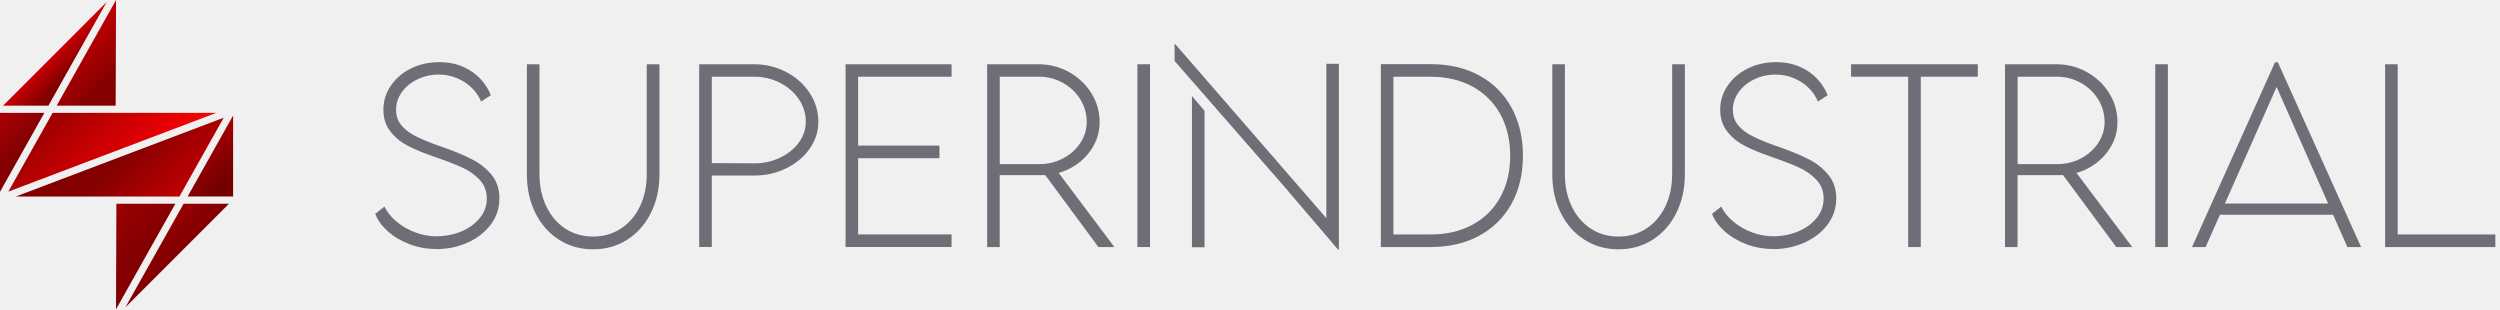
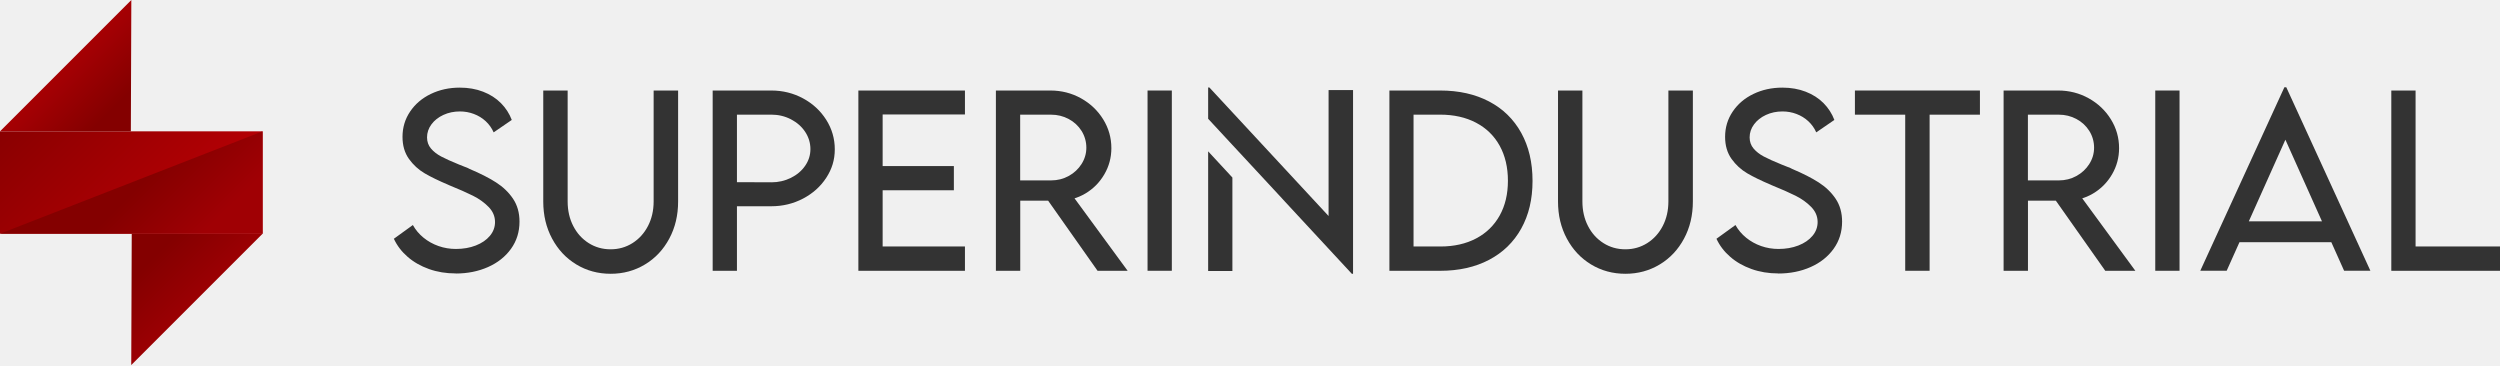
- <svg xmlns="http://www.w3.org/2000/svg" width="194" height="24" viewBox="0 0 194 24" fill="none">
-   <g clip-path="url(#clip0_85_8)">
-     <g clip-path="url(#clip1_85_8)">
-       <path d="M33.861 19.321C33.11 19.321 32.407 19.195 31.749 18.939C31.092 18.683 30.535 18.349 30.077 17.931C29.619 17.514 29.298 17.069 29.118 16.593L29.832 16.03C30.042 16.463 30.36 16.857 30.785 17.209C31.211 17.562 31.69 17.837 32.229 18.036C32.765 18.236 33.306 18.335 33.853 18.335C34.551 18.335 35.2 18.209 35.803 17.958C36.404 17.705 36.883 17.355 37.242 16.908C37.6 16.458 37.778 15.957 37.778 15.399C37.778 14.842 37.587 14.338 37.207 13.939C36.824 13.541 36.361 13.217 35.811 12.972C35.262 12.727 34.553 12.455 33.686 12.162C33.675 12.156 33.662 12.151 33.646 12.146C33.63 12.14 33.619 12.135 33.605 12.129C32.843 11.865 32.191 11.593 31.652 11.316C31.114 11.038 30.661 10.667 30.298 10.206C29.934 9.745 29.751 9.18 29.751 8.512C29.751 7.844 29.942 7.216 30.327 6.651C30.712 6.085 31.232 5.638 31.892 5.312C32.552 4.986 33.282 4.824 34.079 4.824C34.777 4.824 35.399 4.945 35.949 5.191C36.498 5.433 36.948 5.754 37.304 6.144C37.659 6.537 37.92 6.955 38.09 7.394L37.333 7.879C37.174 7.486 36.932 7.13 36.603 6.809C36.275 6.489 35.889 6.238 35.445 6.058C35.003 5.875 34.535 5.786 34.042 5.786C33.46 5.786 32.916 5.907 32.404 6.152C31.895 6.395 31.488 6.726 31.186 7.146C30.885 7.566 30.734 8.027 30.734 8.533C30.734 8.962 30.852 9.331 31.087 9.643C31.321 9.953 31.631 10.217 32.016 10.435C32.401 10.653 32.892 10.874 33.489 11.103C33.648 11.168 33.807 11.227 33.969 11.284C34.131 11.34 34.292 11.394 34.456 11.448C34.481 11.459 34.502 11.469 34.521 11.477C34.543 11.486 34.564 11.494 34.586 11.499C35.448 11.809 36.162 12.116 36.727 12.415C37.293 12.714 37.772 13.107 38.166 13.595C38.559 14.082 38.755 14.68 38.755 15.389C38.755 16.156 38.529 16.84 38.074 17.438C37.619 18.036 37.015 18.502 36.267 18.834C35.515 19.165 34.712 19.332 33.856 19.332L33.861 19.321Z" fill="#6F6E77" />
-       <path d="M46.023 19.346C45.032 19.346 44.145 19.095 43.367 18.594C42.586 18.093 41.977 17.401 41.541 16.517C41.104 15.634 40.886 14.64 40.886 13.53V4.986H41.864V13.519C41.864 14.446 42.039 15.278 42.392 16.014C42.745 16.749 43.235 17.325 43.865 17.737C44.495 18.152 45.215 18.357 46.026 18.357C46.836 18.357 47.547 18.149 48.18 17.737C48.813 17.325 49.306 16.749 49.659 16.014C50.012 15.278 50.187 14.446 50.187 13.519V4.986H51.173V13.53C51.173 14.64 50.952 15.634 50.513 16.517C50.074 17.401 49.462 18.093 48.684 18.594C47.903 19.095 47.017 19.346 46.026 19.346H46.023Z" fill="#6F6E77" />
-       <path d="M54.257 4.986H58.516C59.413 4.986 60.245 5.188 61.01 5.589C61.775 5.991 62.384 6.535 62.831 7.216C63.281 7.9 63.504 8.644 63.504 9.446C63.504 10.203 63.281 10.901 62.831 11.539C62.381 12.178 61.775 12.687 61.01 13.061C60.245 13.436 59.413 13.624 58.516 13.624H55.235V19.168H54.257V4.986ZM58.516 12.676C59.238 12.676 59.906 12.531 60.523 12.24C61.139 11.949 61.627 11.558 61.988 11.065C62.349 10.572 62.529 10.034 62.529 9.446C62.529 8.813 62.349 8.229 61.988 7.696C61.627 7.162 61.139 6.739 60.523 6.424C59.906 6.109 59.238 5.953 58.516 5.953H55.235V12.657L58.516 12.673V12.676Z" fill="#6F6E77" />
-       <path d="M65.616 4.986H73.842V5.953H66.152L66.591 5.503V18.64L66.152 18.19H73.842V19.168H65.616V4.986ZM66.451 11.297H72.9V12.275H66.451V11.297Z" fill="#6F6E77" />
-       <path d="M77.581 19.17H76.603V4.986H80.571C81.433 4.986 82.228 5.188 82.955 5.592C83.682 5.996 84.261 6.543 84.689 7.23C85.118 7.917 85.331 8.668 85.331 9.481C85.331 10.22 85.129 10.904 84.727 11.531C84.326 12.159 83.784 12.66 83.103 13.032C82.421 13.403 81.681 13.589 80.878 13.589H77.578V19.168L77.581 19.17ZM80.625 12.738C81.293 12.738 81.91 12.593 82.478 12.299C83.044 12.005 83.493 11.607 83.828 11.103C84.162 10.599 84.329 10.053 84.329 9.465C84.329 8.827 84.162 8.237 83.828 7.701C83.493 7.165 83.041 6.739 82.473 6.424C81.904 6.109 81.287 5.953 80.625 5.953H77.581V12.735H80.625V12.738ZM86.478 19.17H85.236L80.679 13.002H81.84L86.475 19.17H86.478Z" fill="#6F6E77" />
-       <path d="M88.264 4.986H89.242V19.17H88.264V4.986Z" fill="#6F6E77" />
-       <path d="M107.154 4.978H111.017C112.447 4.978 113.702 5.269 114.782 5.853C115.863 6.438 116.698 7.267 117.29 8.342C117.883 9.42 118.179 10.667 118.179 12.086C118.179 13.506 117.883 14.75 117.29 15.817C116.698 16.884 115.863 17.71 114.782 18.295C113.702 18.88 112.447 19.17 111.017 19.17H107.154V4.978ZM107.69 18.193H111.033C112.264 18.193 113.344 17.939 114.271 17.436C115.197 16.932 115.916 16.218 116.426 15.297C116.935 14.376 117.191 13.306 117.191 12.086C117.191 10.866 116.935 9.786 116.426 8.862C115.916 7.938 115.195 7.222 114.26 6.715C113.328 6.209 112.242 5.953 111.003 5.953H107.688L108.127 5.514V18.632L107.688 18.193H107.69Z" fill="#6F6E77" />
-       <path d="M125.595 19.346C124.603 19.346 123.717 19.095 122.939 18.594C122.158 18.093 121.549 17.401 121.112 16.517C120.676 15.634 120.458 14.64 120.458 13.53V4.986H121.436V13.519C121.436 14.446 121.611 15.278 121.964 16.014C122.316 16.749 122.807 17.325 123.437 17.737C124.067 18.152 124.787 18.357 125.597 18.357C126.408 18.357 127.119 18.149 127.752 17.737C128.385 17.325 128.878 16.749 129.231 16.014C129.584 15.278 129.759 14.446 129.759 13.519V4.986H130.745V13.53C130.745 14.64 130.524 15.634 130.085 16.517C129.646 17.401 129.034 18.093 128.256 18.594C127.475 19.095 126.589 19.346 125.597 19.346H125.595Z" fill="#6F6E77" />
-       <path d="M137.597 19.321C136.846 19.321 136.143 19.195 135.486 18.939C134.828 18.683 134.271 18.349 133.813 17.931C133.355 17.514 133.034 17.069 132.854 16.593L133.568 16.03C133.778 16.463 134.096 16.857 134.521 17.209C134.947 17.562 135.426 17.837 135.965 18.036C136.501 18.236 137.042 18.335 137.589 18.335C138.287 18.335 138.936 18.209 139.539 17.958C140.14 17.705 140.62 17.355 140.978 16.908C141.336 16.458 141.514 15.957 141.514 15.399C141.514 14.842 141.323 14.338 140.943 13.939C140.56 13.541 140.097 13.217 139.547 12.972C138.998 12.727 138.29 12.455 137.422 12.162C137.411 12.156 137.398 12.151 137.382 12.146C137.366 12.14 137.355 12.135 137.341 12.129C136.579 11.865 135.927 11.593 135.389 11.316C134.85 11.038 134.397 10.667 134.034 10.206C133.67 9.745 133.487 9.18 133.487 8.512C133.487 7.844 133.678 7.216 134.063 6.651C134.448 6.085 134.968 5.638 135.628 5.312C136.288 4.986 137.018 4.824 137.816 4.824C138.513 4.824 139.135 4.945 139.685 5.191C140.234 5.433 140.684 5.754 141.04 6.144C141.395 6.537 141.657 6.955 141.826 7.394L141.069 7.879C140.91 7.486 140.668 7.13 140.339 6.809C140.011 6.489 139.626 6.238 139.181 6.058C138.739 5.875 138.271 5.786 137.778 5.786C137.196 5.786 136.652 5.907 136.14 6.152C135.631 6.395 135.224 6.726 134.923 7.146C134.621 7.566 134.47 8.027 134.47 8.533C134.47 8.962 134.589 9.331 134.823 9.643C135.057 9.953 135.367 10.217 135.752 10.435C136.137 10.653 136.628 10.874 137.226 11.103C137.385 11.168 137.543 11.227 137.705 11.284C137.867 11.34 138.028 11.394 138.193 11.448C138.217 11.459 138.238 11.469 138.257 11.477C138.279 11.486 138.3 11.494 138.322 11.499C139.184 11.809 139.898 12.116 140.463 12.415C141.029 12.714 141.508 13.107 141.902 13.595C142.295 14.082 142.492 14.68 142.492 15.389C142.492 16.156 142.265 16.84 141.81 17.438C141.355 18.036 140.752 18.502 140.003 18.834C139.251 19.165 138.448 19.332 137.592 19.332L137.597 19.321Z" fill="#6F6E77" />
-       <path d="M143.642 4.986H153.479V5.953H143.642V4.986ZM148.075 5.692H149.053V19.17H148.075V5.692Z" fill="#6F6E77" />
-       <path d="M156.566 19.17H155.588V4.986H159.556C160.418 4.986 161.212 5.188 161.939 5.592C162.667 5.996 163.246 6.543 163.674 7.23C164.102 7.917 164.315 8.668 164.315 9.481C164.315 10.22 164.113 10.904 163.712 11.531C163.31 12.159 162.769 12.66 162.088 13.032C161.406 13.403 160.665 13.589 159.863 13.589H156.563V19.168L156.566 19.17ZM159.612 12.738C160.28 12.738 160.897 12.593 161.465 12.299C162.031 12.005 162.481 11.607 162.815 11.103C163.149 10.599 163.316 10.053 163.316 9.465C163.316 8.827 163.149 8.237 162.815 7.701C162.481 7.165 162.028 6.739 161.46 6.424C160.892 6.109 160.275 5.953 159.612 5.953H156.568V12.735H159.612V12.738ZM165.463 19.17H164.221L159.663 13.002H160.824L165.46 19.17H165.463Z" fill="#6F6E77" />
-       <path d="M167.248 4.986H168.226V19.17H167.248V4.986Z" fill="#6F6E77" />
-       <path d="M176.539 4.83H176.76L183.219 19.17H182.155L176.665 6.747L171.157 19.17H170.101L176.541 4.83H176.539ZM172.194 15.793H181.177V16.663H172.194V15.793Z" fill="#6F6E77" />
-       <path d="M185.083 4.986H186.061V18.642L185.621 18.193H193.638V19.17H185.085V4.986H185.083Z" fill="#6F6E77" />
-       <path d="M92.496 7.453V19.189H93.473V8.601L92.496 7.453Z" fill="#6F6E77" />
-       <path d="M102.923 4.951V16.927L91.211 3.437H91.149V4.733L99.935 14.793V14.799L103.836 19.372H103.898V4.951H102.923Z" fill="#6F6E77" />
-       <path d="M3.445 8.757L0 14.885V8.757H3.445Z" fill="url(#paint0_linear_85_8)" />
-       <path d="M16.787 8.757L0.646 14.871L4.084 8.757H16.787Z" fill="url(#paint1_linear_85_8)" />
-       <path d="M17.36 9.134L13.923 15.251H1.22L17.36 9.134Z" fill="url(#paint2_linear_85_8)" />
-       <path d="M18.09 8.97V15.254C18.077 15.251 18.063 15.248 18.047 15.248H14.559L18.088 8.967L18.09 8.97Z" fill="url(#paint3_linear_85_8)" />
-       <path d="M8.275 0.159L3.758 8.199H0.237L8.275 0.159Z" fill="url(#paint4_linear_85_8)" />
-       <path d="M9.005 0L8.975 8.199H4.399L9.005 0Z" fill="url(#paint5_linear_85_8)" />
-       <path d="M13.608 15.809L9.002 24L9.032 15.809H13.608Z" fill="url(#paint6_linear_85_8)" />
-       <path d="M17.77 15.809L9.729 23.849L14.249 15.809H17.77Z" fill="url(#paint7_linear_85_8)" />
-     </g>
-   </g>
+ <svg xmlns="http://www.w3.org/2000/svg" xmlns:xlink="http://www.w3.org/1999/xlink" id="Layer_2" viewBox="0 0 873.34 127.52">
  <defs>
-     <linearGradient id="paint0_linear_85_8" x1="-0.975" y1="9.123" x2="1.46" y2="11.558" gradientUnits="userSpaceOnUse">
-       <stop stop-color="#B20004" />
+     <style>
+       .cls-1 {
+         fill: url(#linear-gradient-4);
+       }
+ 
+       .cls-2 {
+         fill: url(#linear-gradient-3);
+       }
+ 
+       .cls-3 {
+         fill: url(#linear-gradient-2);
+       }
+ 
+       .cls-4 {
+         fill: url(#linear-gradient);
+       }
+ 
+       .cls-5 {
+         fill: #333;
+       }
+     </style>
+     <linearGradient id="linear-gradient" x1="-83.53" y1="15987.48" x2="-32.89" y2="15936.84" gradientTransform="translate(15995.14 109.09) rotate(90)" gradientUnits="userSpaceOnUse">
+       <stop offset="0" stop-color="#840000" />
+       <stop offset="1" stop-color="#b20004" />
+     </linearGradient>
+     <linearGradient id="linear-gradient-2" x1="20.67" y1="20.67" x2="38.83" y2="38.83" gradientUnits="userSpaceOnUse">
+       <stop offset="0" stop-color="#ab0004" />
      <stop offset="1" stop-color="#840000" />
    </linearGradient>
-     <linearGradient id="paint1_linear_85_8" x1="5.433" y1="8.531" x2="10.481" y2="13.578" gradientUnits="userSpaceOnUse">
-       <stop stop-color="#A40000" />
-       <stop offset="1" stop-color="#F20004" />
+     <linearGradient id="linear-gradient-3" x1="16437.21" y1="15754.2" x2="16419.06" y2="15736.04" gradientTransform="translate(16491.04 15843.82) rotate(-180)" gradientUnits="userSpaceOnUse">
+       <stop offset="0" stop-color="#840000" />
+       <stop offset="1" stop-color="#a00004" />
    </linearGradient>
-     <linearGradient id="paint2_linear_85_8" x1="9.374" y1="12.277" x2="14.419" y2="17.323" gradientUnits="userSpaceOnUse">
-       <stop stop-color="#840000" />
-       <stop offset="1" stop-color="#D30004" />
+     <linearGradient id="linear-gradient-4" x1="47.71" y1="65.6" x2="84.14" y2="102.04" gradientUnits="userSpaceOnUse">
+       <stop offset="0" stop-color="#840000" />
+       <stop offset=".54" stop-color="#a00004" />
    </linearGradient>
-     <linearGradient id="paint3_linear_85_8" x1="15.327" y1="11.111" x2="17.824" y2="13.608" gradientUnits="userSpaceOnUse">
-       <stop stop-color="#AA0004" />
-       <stop offset="1" stop-color="#740000" />
-     </linearGradient>
-     <linearGradient id="paint4_linear_85_8" x1="4.081" y1="4.005" x2="5.479" y2="5.403" gradientUnits="userSpaceOnUse">
-       <stop stop-color="#D30004" />
-       <stop offset="1" stop-color="#840000" />
-     </linearGradient>
-     <linearGradient id="paint5_linear_85_8" x1="5.398" y1="2.796" x2="8.641" y2="6.039" gradientUnits="userSpaceOnUse">
-       <stop stop-color="#C90004" />
-       <stop offset="1" stop-color="#840000" />
-     </linearGradient>
-     <linearGradient id="paint6_linear_85_8" x1="10.793" y1="19.391" x2="7.55" y2="16.151" gradientUnits="userSpaceOnUse">
-       <stop stop-color="#840000" />
-       <stop offset="1" stop-color="#A00004" />
-     </linearGradient>
-     <linearGradient id="paint7_linear_85_8" x1="13.142" y1="19.221" x2="11.744" y2="17.824" gradientUnits="userSpaceOnUse">
-       <stop stop-color="#840000" />
-       <stop offset="1" stop-color="#A00004" />
-     </linearGradient>
-     <clipPath id="clip0_85_8">
-       <rect width="193.635" height="24" fill="white" />
-     </clipPath>
-     <clipPath id="clip1_85_8">
-       <rect width="193.635" height="24" fill="white" />
-     </clipPath>
+     <symbol id="SUPERINDUSTRIAL_logo" data-name="SUPERINDUSTRIAL logo" viewBox="0 0 873.34 127.52">
+       <g>
+         <g>
+           <path class="cls-5" d="M159.2,95.52c-3.36,0-6.48-.51-9.36-1.54-2.88-1.03-5.37-2.45-7.46-4.28-2.1-1.82-3.69-3.92-4.79-6.29l6.64-4.8c.94,1.69,2.18,3.17,3.73,4.43,1.55,1.26,3.29,2.23,5.23,2.91,1.94.68,3.96,1.02,6.07,1.02,2.55,0,4.87-.4,6.95-1.21,2.08-.81,3.72-1.93,4.92-3.36,1.2-1.43,1.8-3.05,1.8-4.84,0-1.98-.75-3.74-2.25-5.27-1.5-1.54-3.31-2.84-5.45-3.91-2.14-1.07-4.94-2.3-8.4-3.71-.03-.03-.07-.04-.12-.06-.05-.01-.09-.03-.12-.06-3.28-1.38-6.02-2.71-8.2-3.98-2.19-1.28-4.03-2.96-5.53-5.06-1.5-2.1-2.25-4.67-2.25-7.71,0-3.25.88-6.2,2.66-8.83,1.77-2.63,4.18-4.68,7.23-6.15,3.05-1.47,6.42-2.21,10.12-2.21,2.99,0,5.72.48,8.16,1.43,2.45.95,4.52,2.28,6.21,3.98,1.69,1.71,2.96,3.67,3.79,5.88l-6.33,4.34c-.65-1.48-1.58-2.78-2.77-3.89-1.2-1.11-2.58-1.95-4.14-2.54s-3.19-.88-4.88-.88c-2.08,0-4,.4-5.76,1.21-1.76.81-3.15,1.91-4.18,3.3-1.03,1.39-1.54,2.91-1.54,4.55,0,1.51.46,2.81,1.37,3.89.91,1.08,2.1,2.01,3.57,2.79,1.47.78,3.55,1.72,6.23,2.81.52.21,1.04.41,1.54.61s1.02.4,1.54.61c.1.05.21.1.31.16.1.05.21.1.31.16,3.7,1.56,6.77,3.12,9.22,4.69,2.45,1.56,4.43,3.46,5.94,5.7,1.51,2.24,2.27,4.91,2.27,8.01,0,3.59-.99,6.76-2.97,9.51-1.98,2.75-4.66,4.87-8.05,6.37-3.39,1.5-7.15,2.25-11.29,2.25Z" />
+           <path class="cls-5" d="M213.34,95.64c-4.43,0-8.43-1.09-12.01-3.26-3.58-2.17-6.4-5.18-8.46-9.02-2.06-3.84-3.09-8.16-3.09-12.95V31.62h8.52v38.75c0,3.18.65,6.04,1.95,8.57,1.3,2.54,3.1,4.53,5.39,5.98,2.29,1.45,4.84,2.17,7.66,2.17s5.36-.72,7.66-2.17c2.29-1.45,4.09-3.44,5.41-5.98,1.31-2.54,1.97-5.4,1.97-8.57V31.62h8.55v38.79c0,4.79-1.03,9.11-3.09,12.95-2.06,3.84-4.88,6.85-8.48,9.02-3.59,2.17-7.59,3.26-11.99,3.26Z" />
+           <path class="cls-5" d="M248.96,31.62h20.51c3.98,0,7.68.92,11.07,2.75s6.09,4.33,8.09,7.48c1.99,3.15,2.99,6.59,2.99,10.31s-1,6.91-2.99,9.96-4.69,5.46-8.09,7.25c-3.4,1.78-7.09,2.68-11.07,2.68h-12.03v22.54h-8.48V31.62ZM269.47,63.69c2.45,0,4.72-.52,6.82-1.56,2.1-1.04,3.76-2.45,4.98-4.22,1.22-1.77,1.84-3.71,1.84-5.82s-.61-4.2-1.84-6.04c-1.22-1.84-2.88-3.29-4.98-4.38-2.1-1.08-4.37-1.62-6.82-1.62h-12.03v23.59l12.03.04Z" />
+           <path class="cls-5" d="M299.86,31.62h37.23v8.36h-32.62l3.87-3.87v53.87l-3.87-3.87h32.62v8.48h-37.23V31.62ZM307.13,58.02h26.09v8.44h-26.09v-8.44Z" />
+           <path class="cls-5" d="M356.42,94.59h-8.52V31.62h19.06c3.85,0,7.41.91,10.66,2.71,3.25,1.81,5.84,4.26,7.75,7.34s2.87,6.45,2.87,10.1c0,3.28-.82,6.33-2.46,9.14s-3.85,5.05-6.64,6.7c-2.79,1.65-5.82,2.48-9.1,2.48h-13.63v24.49ZM367.2,63.02c2.21,0,4.26-.51,6.13-1.54,1.88-1.03,3.37-2.42,4.49-4.18,1.12-1.76,1.68-3.67,1.68-5.72s-.56-4.09-1.68-5.86c-1.12-1.77-2.62-3.16-4.51-4.16-1.89-1-3.93-1.5-6.11-1.5h-10.82v22.97h10.82ZM393.92,94.59h-10.51l-20.51-29.1h9.69l21.33,29.1Z" />
+           <path class="cls-5" d="M400.88,31.62h8.48v62.97h-8.48V31.62Z" />
+           <path class="cls-5" d="M485.37,31.62h17.73c6.54,0,12.23,1.28,17.09,3.83,4.86,2.55,8.6,6.21,11.23,10.96,2.63,4.75,3.95,10.35,3.95,16.78s-1.32,11.93-3.95,16.66c-2.63,4.73-6.38,8.37-11.23,10.92-4.86,2.55-10.55,3.83-17.09,3.83h-17.73V31.62ZM489.98,86.11h13.2c4.77,0,8.93-.94,12.48-2.81s6.29-4.54,8.22-7.99c1.93-3.45,2.89-7.51,2.89-12.17s-.96-8.77-2.89-12.25c-1.93-3.48-4.68-6.15-8.26-8.03-3.58-1.88-7.77-2.81-12.56-2.81h-13.09l3.83-3.87v53.75l-3.83-3.83Z" />
+           <path class="cls-5" d="M567.83,95.64c-4.43,0-8.43-1.09-12.01-3.26-3.58-2.17-6.4-5.18-8.46-9.02-2.06-3.84-3.09-8.16-3.09-12.95V31.62h8.52v38.75c0,3.18.65,6.04,1.95,8.57,1.3,2.54,3.1,4.53,5.39,5.98,2.29,1.45,4.84,2.17,7.66,2.17s5.36-.72,7.66-2.17c2.29-1.45,4.09-3.44,5.41-5.98,1.31-2.54,1.97-5.4,1.97-8.57V31.62h8.55v38.79c0,4.79-1.03,9.11-3.09,12.95-2.06,3.84-4.88,6.85-8.48,9.02-3.59,2.17-7.59,3.26-11.99,3.26Z" />
+           <path class="cls-5" d="M621.23,95.52c-3.36,0-6.48-.51-9.36-1.54-2.88-1.03-5.37-2.45-7.46-4.28-2.1-1.82-3.69-3.92-4.79-6.29l6.64-4.8c.94,1.69,2.18,3.17,3.73,4.43,1.55,1.26,3.29,2.23,5.23,2.91,1.94.68,3.96,1.02,6.07,1.02,2.55,0,4.87-.4,6.95-1.21,2.08-.81,3.72-1.93,4.92-3.36,1.2-1.43,1.8-3.05,1.8-4.84,0-1.98-.75-3.74-2.25-5.27-1.5-1.54-3.31-2.84-5.45-3.91-2.14-1.07-4.94-2.3-8.4-3.71-.03-.03-.07-.04-.12-.06-.05-.01-.09-.03-.12-.06-3.28-1.38-6.02-2.71-8.2-3.98-2.19-1.28-4.03-2.96-5.53-5.06-1.5-2.1-2.25-4.67-2.25-7.71,0-3.25.88-6.2,2.66-8.83,1.77-2.63,4.18-4.68,7.23-6.15,3.05-1.47,6.42-2.21,10.12-2.21,2.99,0,5.72.48,8.16,1.43,2.45.95,4.52,2.28,6.21,3.98,1.69,1.71,2.96,3.67,3.79,5.88l-6.33,4.34c-.65-1.48-1.58-2.78-2.77-3.89-1.2-1.11-2.58-1.95-4.14-2.54s-3.19-.88-4.88-.88c-2.08,0-4,.4-5.76,1.21-1.76.81-3.15,1.91-4.18,3.3-1.03,1.39-1.54,2.91-1.54,4.55,0,1.51.46,2.81,1.37,3.89.91,1.08,2.1,2.01,3.57,2.79,1.47.78,3.55,1.72,6.23,2.81.52.21,1.04.41,1.54.61s1.02.4,1.54.61c.1.05.21.1.31.16.1.05.21.1.31.16,3.7,1.56,6.77,3.12,9.22,4.69,2.45,1.56,4.43,3.46,5.94,5.7,1.51,2.24,2.27,4.91,2.27,8.01,0,3.59-.99,6.76-2.97,9.51-1.98,2.75-4.66,4.87-8.05,6.37-3.39,1.5-7.15,2.25-11.29,2.25Z" />
+           <path class="cls-5" d="M647.99,31.62h43.67v8.44h-43.67v-8.44ZM665.56,37.75h8.52v56.84h-8.52v-56.84Z" />
+           <path class="cls-5" d="M708.45,94.59h-8.52V31.62h19.06c3.85,0,7.41.91,10.66,2.71,3.25,1.81,5.84,4.26,7.75,7.34s2.87,6.45,2.87,10.1c0,3.28-.82,6.33-2.46,9.14s-3.85,5.05-6.64,6.7c-2.79,1.65-5.82,2.48-9.1,2.48h-13.63v24.49ZM719.24,63.02c2.21,0,4.26-.51,6.13-1.54,1.88-1.03,3.37-2.42,4.49-4.18,1.12-1.76,1.68-3.67,1.68-5.72s-.56-4.09-1.68-5.86c-1.12-1.77-2.62-3.16-4.51-4.16-1.89-1-3.93-1.5-6.11-1.5h-10.82v22.97h10.82ZM745.95,94.59h-10.51l-20.51-29.1h9.69l21.33,29.1Z" />
+           <path class="cls-5" d="M752.91,31.62h8.48v62.97h-8.48V31.62Z" />
+           <path class="cls-5" d="M798.02,30.48h.66l29.38,64.1h-9.18l-20.51-45.78-20.51,45.78h-9.22l29.38-64.1ZM781.77,77.32h33.32v7.3h-33.32v-7.3Z" />
+           <path class="cls-5" d="M835.37,31.62h8.48v58.36l-3.87-3.87h33.36v8.48h-37.97V31.62Z" />
+           <g>
+             <polygon class="cls-5" points="422.05 52.87 422.05 94.66 430.52 94.66 430.52 62.02 422.05 52.87" />
+             <polygon class="cls-5" points="464.12 31.46 464.12 75.46 422.48 30.56 422.05 30.56 422.05 41.49 430.52 50.63 430.52 50.63 431.5 51.68 447.93 69.39 447.93 69.41 472.24 95.64 472.67 95.64 472.67 31.46 464.12 31.46" />
+           </g>
+         </g>
+         <g>
+           <polygon class="cls-4" points="0 81.64 0 45.88 45.86 45.88 91.73 45.88 91.73 81.64 0 81.64" />
+           <polygon class="cls-3" points="0 45.88 45.88 0 45.71 45.88 0 45.88" />
+           <polygon class="cls-2" points="91.73 81.64 45.85 127.52 46.02 81.64 91.73 81.64" />
+           <polygon class="cls-1" points="0 81.64 91.73 45.88 91.73 81.64 0 81.64" />
+         </g>
+       </g>
+     </symbol>
  </defs>
+   <g id="Layer_1-2" data-name="Layer_1">
+     <use width="873.34" height="127.52" xlink:href="#SUPERINDUSTRIAL_logo" />
+   </g>
</svg>
